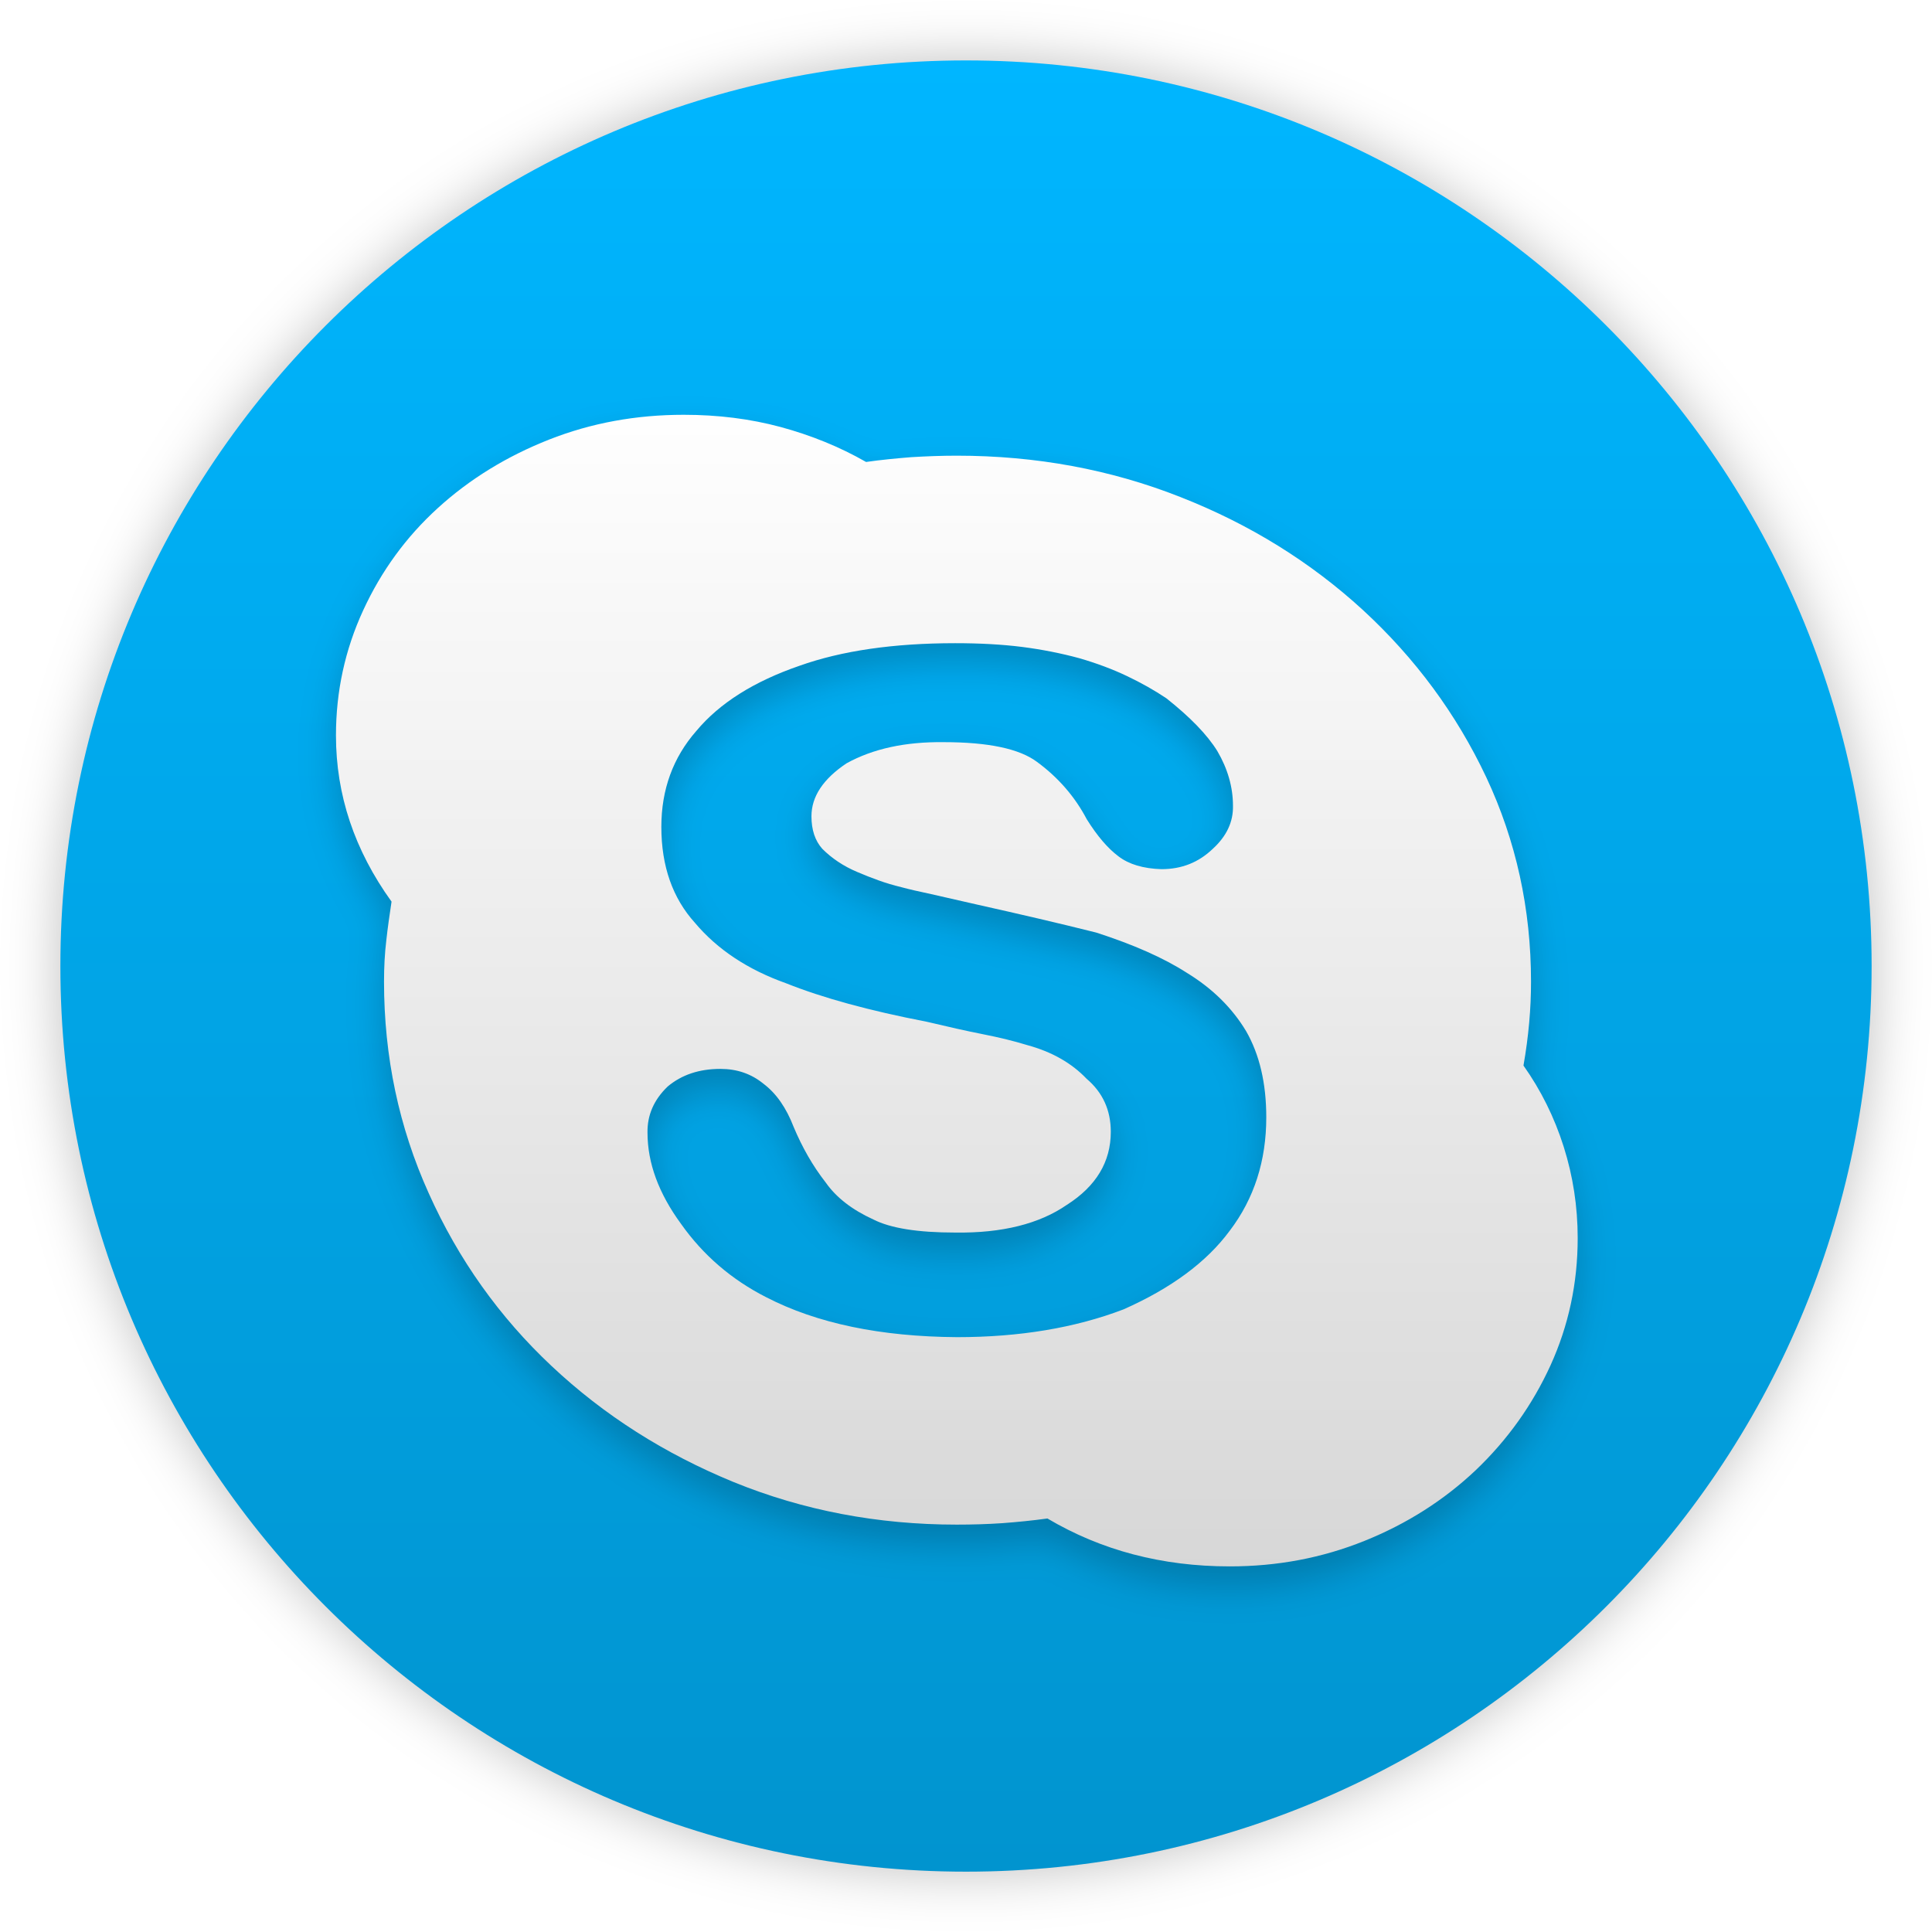
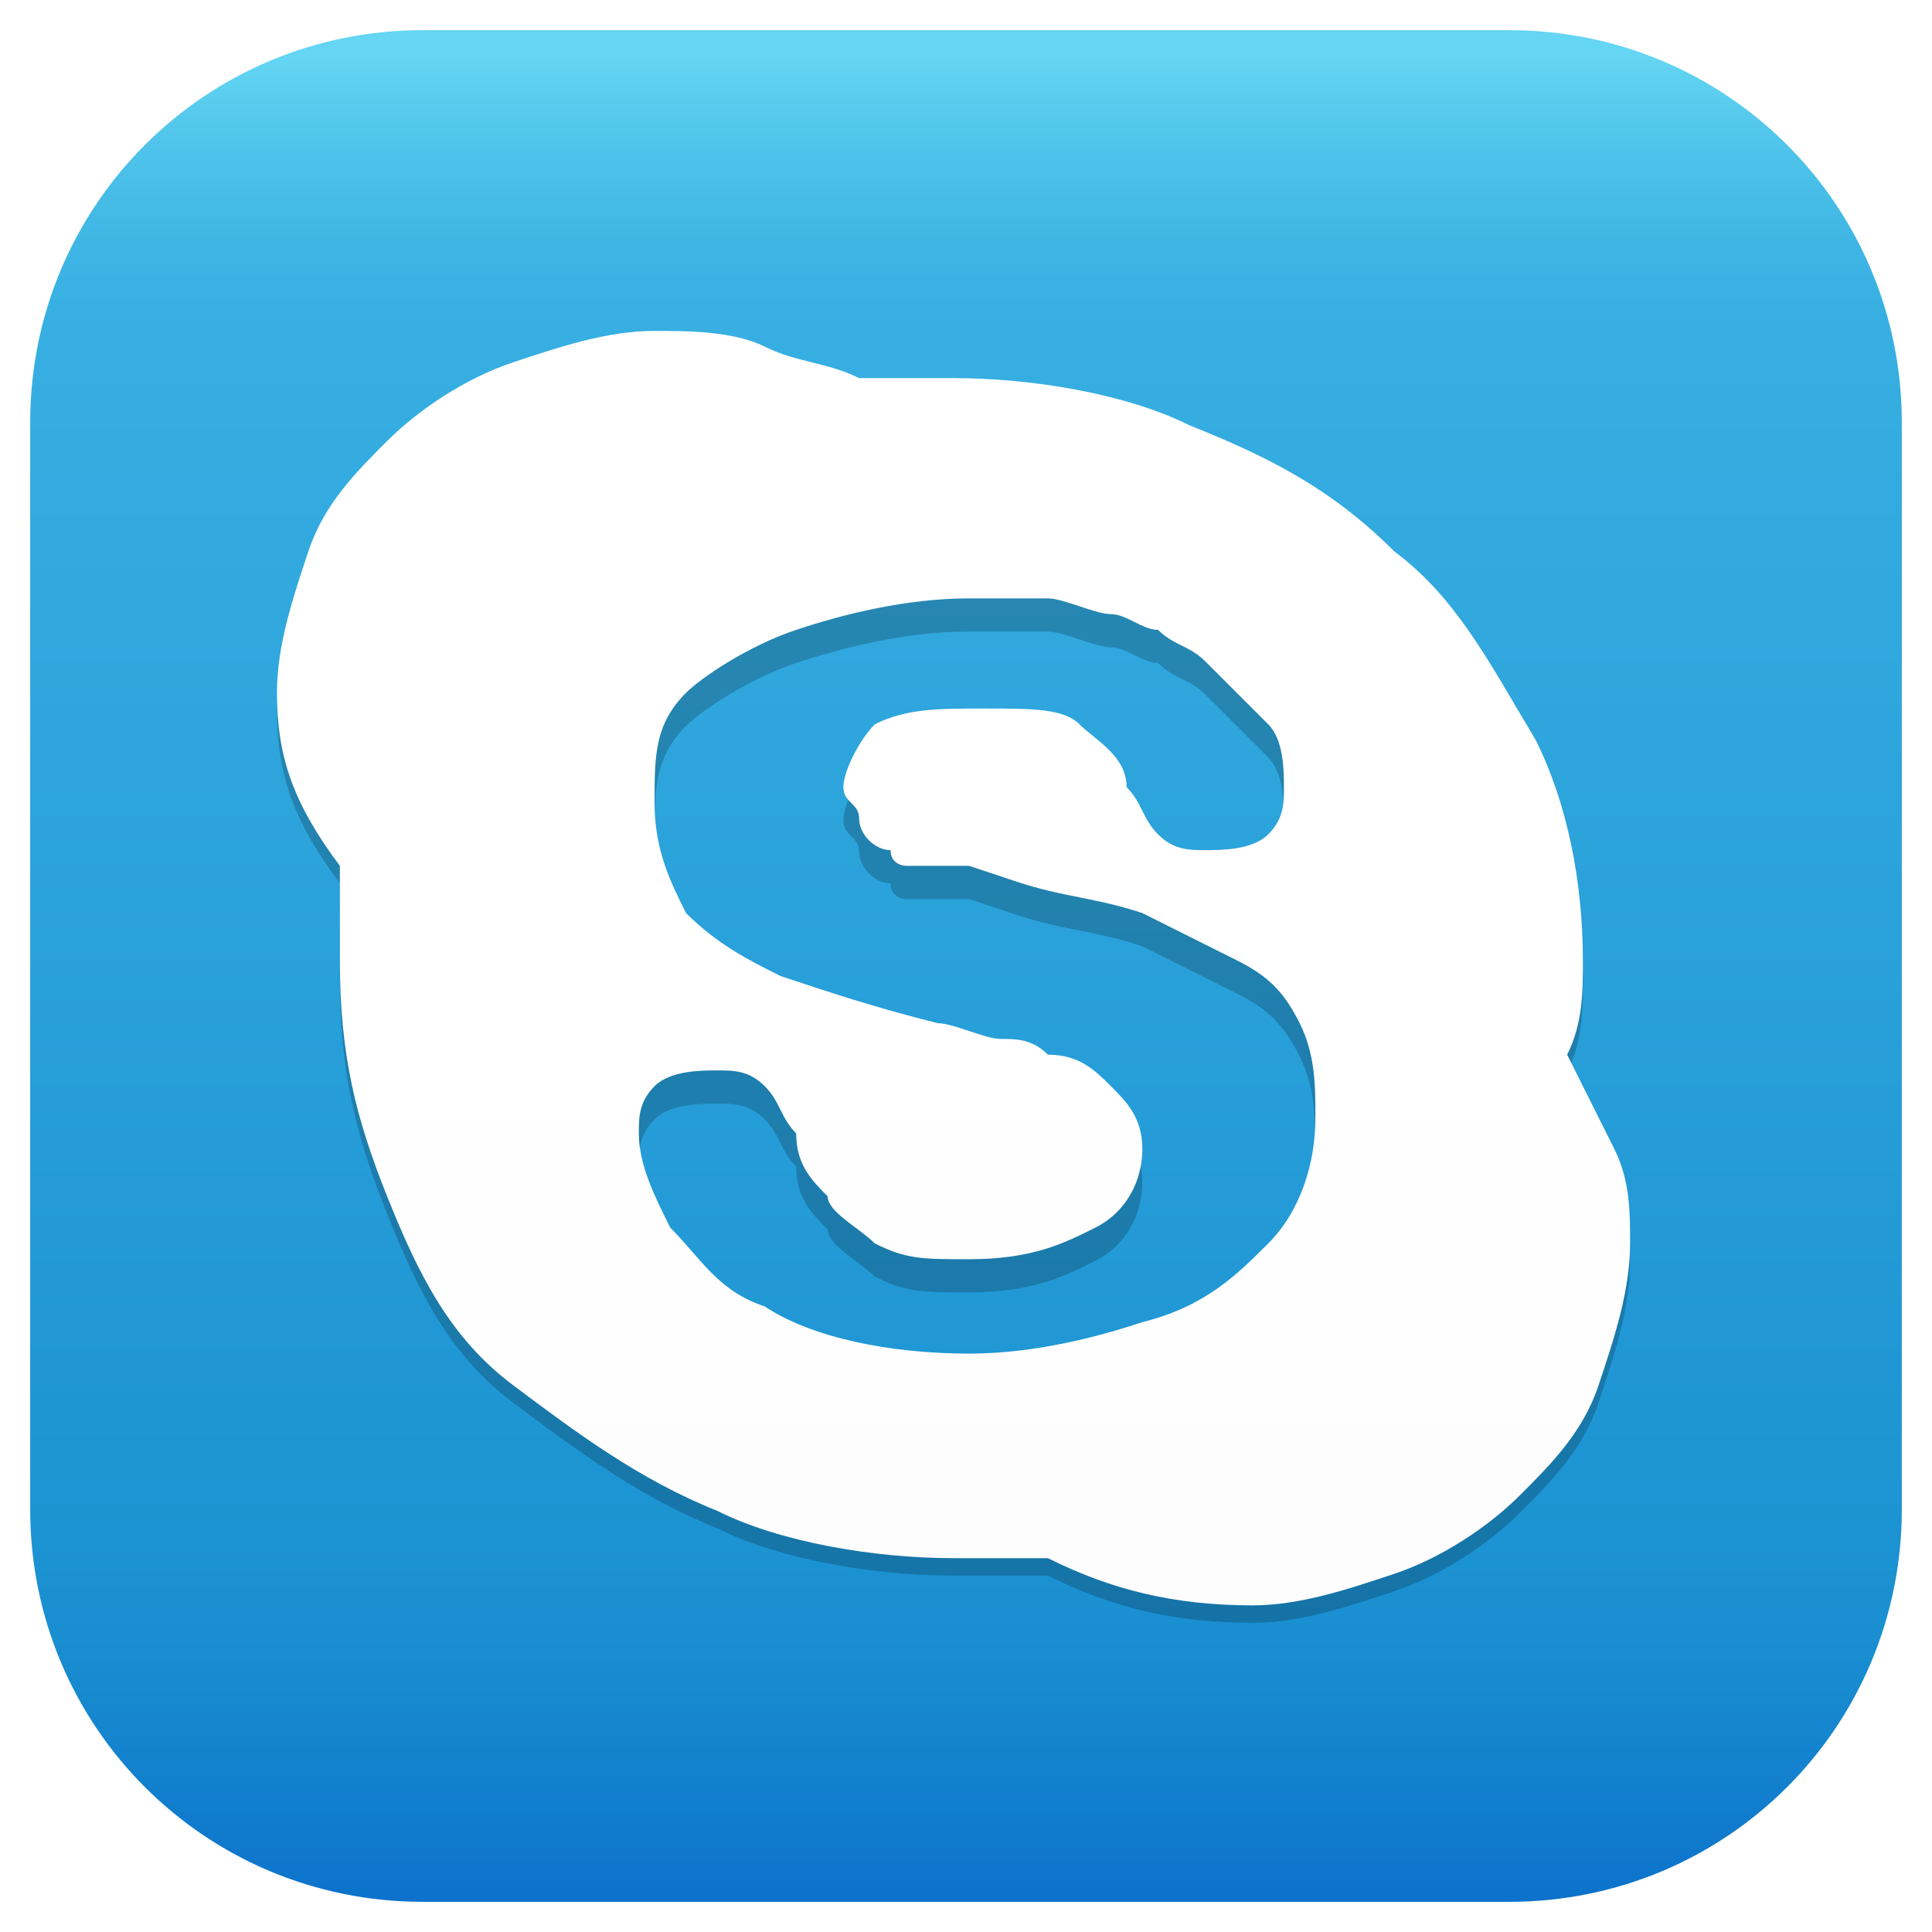
- <svg xmlns="http://www.w3.org/2000/svg" width="64" height="64" version="1.1">
-   <defs>
-     <linearGradient id="b" x1="99.036" x2="99.036" y1="-.505" y2="199.84" gradientTransform="matrix(4.6866 0 0 4.6866 42.84 72.198)" gradientUnits="userSpaceOnUse">
-       <stop stop-color="#00b6ff" offset="0" />
-       <stop stop-color="#0194cf" offset="1" />
-     </linearGradient>
-     <linearGradient id="a" x1="13.784" x2="13.784" y1=".403" y2="23.336" gradientTransform="matrix(5.12 0 0 5.12 29.82 -127.64)" gradientUnits="userSpaceOnUse">
-       <stop stop-color="#fff" offset="0" />
-       <stop stop-color="#d7d7d7" offset="1" />
-     </linearGradient>
-     <filter id="d" x="-.035" y="-.037" width="1.069" height="1.075" color-interpolation-filters="sRGB">
-       <feGaussianBlur stdDeviation="1.782" />
-     </filter>
-     <filter id="c" x="-.036" y="-.036" width="1.072" height="1.072" color-interpolation-filters="sRGB">
-       <feGaussianBlur stdDeviation="14.06" />
-     </filter>
-   </defs>
-   <g transform="translate(0 -988.36)">
-     <g transform="matrix(.064012 0 0 .064012 -.74226 985.74)" stroke-width="15.622">
+ <svg xmlns="http://www.w3.org/2000/svg" version="1.1" x="0px" y="0px" viewBox="0 0 64 64" style="enable-background:new 0 0 64 64;" xml:space="preserve">
+   <style type="text/css">
+ 	.st0{fill:url(#SVGID_1_);}
+ 	.st1{opacity:0.2;}
+ 	.st2{fill:url(#SVGID_2_);}
+ 	.st3{display:none;}
+ 	.st4{display:inline;}
+ 	.st5{opacity:0.5;}
+ </style>
+   <g id="Background">
+     <g id="Background_1_">
+       <linearGradient id="SVGID_1_" gradientUnits="userSpaceOnUse" x1="32" y1="65.774" x2="32" y2="2.248" gradientTransform="matrix(1 0 0 -1 0 66)">
+         <stop offset="2.640510e-02" style="stop-color:#64D5F2" />
+         <stop offset="6.804769e-02" style="stop-color:#51C5EB" />
+         <stop offset="0.124" style="stop-color:#3EB5E4" />
+         <stop offset="0.163" style="stop-color:#37AFE2" />
+         <stop offset="0.802" style="stop-color:#1C93D2" />
+         <stop offset="0.867" style="stop-color:#188CD0" />
+         <stop offset="0.963" style="stop-color:#0F78CC" />
+         <stop offset="1" style="stop-color:#0A6FCA" />
+       </linearGradient>
+       <path class="st0" d="M50,63H14C6.8,63,1,57.2,1,50V14C1,6.8,6.8,1,14,1h36c7.2,0,13,5.8,13,13v36C63,57.2,57.2,63,50,63z" />
+     </g>
+   </g>
+   <g id="Icon">
+     <g transform="matrix(5.2121 0 0 5.2121 30.023 907.5)" class="st1">
      <g>
-         <circle cx="511.5" cy="540.86" r="468.66" color="#000000" filter="url(#c)" opacity=".25" />
-         <circle cx="511.5" cy="540.86" r="468.66" color="#000000" fill="url(#b)" />
-         <g transform="matrix(5.2121 0 0 5.2121 30.023 907.5)" filter="url(#d)" opacity=".2" stroke-width="15.622">
-           <g stroke-width="15.622">
-             <path d="m147.73-58.551c1.741 2.463 3.067 5.135 3.994 8.064 0.922 2.918 1.387 5.939 1.387 9.068 0 4.48-0.906 8.689-2.698 12.631-1.797 3.932-4.27 7.398-7.424 10.409-3.154 2.98-6.825 5.32-11.044 7.019-4.219 1.7-8.658 2.534-13.379 2.534-6.723 0-12.754-1.587-18.104-4.756-1.485 0.205-2.98 0.353-4.49 0.466-1.516 0.102-3.016 0.143-4.516 0.143-7.854 0-15.227-1.408-22.124-4.214-6.881-2.821-12.908-6.651-18.099-11.53-5.176-4.859-9.257-10.588-12.196-17.147-2.965-6.559-4.444-13.568-4.444-21.018 0-1.444 0.072-2.816 0.225-4.086 0.138-1.27 0.328-2.565 0.522-3.861-3.686-5.115-5.519-10.609-5.519-16.502 0-4.383 0.906-8.525 2.703-12.421 1.792-3.891 4.25-7.276 7.404-10.148 3.154-2.877 6.845-5.141 11.039-6.799 4.204-1.659 8.663-2.468 13.384-2.468 3.4 0 6.589 0.399 9.62 1.213 3.031 0.824 5.867 1.971 8.484 3.471 1.48-0.21 2.995-0.358 4.49-0.476 1.516-0.092 3.031-0.148 4.511-0.148 7.88 0 15.278 1.372 22.195 4.101 6.902 2.708 12.943 6.461 18.135 11.223 5.192 4.782 9.283 10.317 12.252 16.614 2.959 6.308 4.439 13.076 4.439 20.285 5e-3 2.657-0.241 5.437-0.748 8.33zm-29.164 16.394c2.427-3.195 3.625-6.948 3.625-11.259 0-3.395-0.676-6.246-2.007-8.561-1.387-2.304-3.343-4.234-5.867-5.775-2.319-1.495-5.335-2.821-9.027-4.009-3.712-0.932-7.649-1.843-11.812-2.775l-4.562-1.039c-1.224-0.261-2.196-0.481-2.929-0.681-0.814-0.2-1.567-0.42-2.284-0.681-0.676-0.241-1.393-0.522-2.109-0.829-1.393-0.584-2.56-1.377-3.487-2.309-0.717-0.804-1.075-1.884-1.075-3.226 0-1.961 1.167-3.712 3.487-5.263 2.627-1.449 5.837-2.145 9.651-2.099 4.408 0 7.506 0.65 9.252 1.956 2.109 1.546 3.763 3.451 4.946 5.699 1.029 1.649 2.074 2.877 3.154 3.686 1.029 0.788 2.458 1.213 4.255 1.27 2.022 0 3.697-0.671 5.105-2.022 1.377-1.26 2.038-2.678 2.002-4.275 0-1.848-0.522-3.666-1.546-5.417-1.014-1.643-2.719-3.395-5.069-5.253-1.188-0.799-2.493-1.531-3.901-2.202-1.413-0.676-3-1.27-4.726-1.772-1.807-0.492-3.707-0.87-5.709-1.126-2.007-0.251-4.198-0.369-6.625-0.369-6.113 0-11.269 0.748-15.468 2.243-4.511 1.556-7.926 3.697-10.24 6.472-2.314 2.642-3.471 5.816-3.471 9.523 0 3.901 1.121 7.076 3.333 9.523 2.227 2.647 5.243 4.649 9.057 6.006 3.625 1.449 8.259 2.719 13.942 3.814 2.125 0.502 3.983 0.927 5.627 1.249 1.618 0.317 3.087 0.681 4.372 1.075 2.422 0.66 4.388 1.766 5.888 3.338 1.603 1.362 2.406 3.113 2.406 5.274 0 2.985-1.464 5.402-4.357 7.245-2.734 1.889-6.431 2.821-11.085 2.755-3.727 0-6.426-0.43-8.136-1.3-2.125-0.968-3.692-2.196-4.721-3.661-1.306-1.669-2.35-3.523-3.19-5.524-0.732-1.899-1.72-3.333-3.011-4.301-1.203-0.978-2.611-1.464-4.265-1.464-2.109 0-3.85 0.589-5.228 1.746-1.377 1.316-2.038 2.857-2.007 4.588 0 3.016 1.116 6.031 3.328 9.052 2.196 3.108 5.018 5.535 8.453 7.281 5.033 2.601 11.356 3.917 18.954 3.968 6.2 0 11.725-0.922 16.532-2.76 4.721-2.094 8.243-4.69 10.542-7.808z" stroke-width="79.985" />
-           </g>
-         </g>
+         <path d="M4.2-167.3c0.1,0.2,0.2,0.4,0.3,0.6c0.1,0.2,0.1,0.4,0.1,0.6c0,0.3-0.1,0.6-0.2,0.9c-0.1,0.3-0.3,0.5-0.5,0.7     c-0.2,0.2-0.5,0.4-0.8,0.5c-0.3,0.1-0.6,0.2-0.9,0.2c-0.5,0-0.9-0.1-1.3-0.3c-0.1,0-0.2,0-0.3,0c-0.1,0-0.2,0-0.3,0     c-0.5,0-1.1-0.1-1.5-0.3c-0.5-0.2-0.9-0.5-1.3-0.8c-0.4-0.3-0.6-0.7-0.8-1.2c-0.2-0.5-0.3-0.9-0.3-1.5c0-0.1,0-0.2,0-0.3     c0-0.1,0-0.2,0-0.3c-0.3-0.4-0.4-0.7-0.4-1.1c0-0.3,0.1-0.6,0.2-0.9c0.1-0.3,0.3-0.5,0.5-0.7c0.2-0.2,0.5-0.4,0.8-0.5     c0.3-0.1,0.6-0.2,0.9-0.2c0.2,0,0.5,0,0.7,0.1c0.2,0.1,0.4,0.1,0.6,0.2c0.1,0,0.2,0,0.3,0c0.1,0,0.2,0,0.3,0     c0.5,0,1.1,0.1,1.5,0.3c0.5,0.2,0.9,0.4,1.3,0.8c0.4,0.3,0.6,0.7,0.9,1.2c0.2,0.4,0.3,0.9,0.3,1.4C4.3-167.7,4.3-167.5,4.2-167.3     L4.2-167.3z M2.3-166c0.2-0.2,0.3-0.5,0.3-0.8c0-0.2,0-0.4-0.1-0.6c-0.1-0.2-0.2-0.3-0.4-0.4c-0.2-0.1-0.4-0.2-0.6-0.3     c-0.3-0.1-0.5-0.1-0.8-0.2l-0.3-0.1c-0.1,0-0.2,0-0.2,0c-0.1,0-0.1,0-0.2,0c0,0-0.1,0-0.1-0.1c-0.1,0-0.2-0.1-0.2-0.2     c0-0.1-0.1-0.1-0.1-0.2c0-0.1,0.1-0.3,0.2-0.4c0.2-0.1,0.4-0.1,0.7-0.1c0.3,0,0.5,0,0.6,0.1c0.1,0.1,0.3,0.2,0.3,0.4     c0.1,0.1,0.1,0.2,0.2,0.3c0.1,0.1,0.2,0.1,0.3,0.1c0.1,0,0.3,0,0.4-0.1c0.1-0.1,0.1-0.2,0.1-0.3c0-0.1,0-0.3-0.1-0.4     c-0.1-0.1-0.2-0.2-0.4-0.4c-0.1-0.1-0.2-0.1-0.3-0.2c-0.1,0-0.2-0.1-0.3-0.1c-0.1,0-0.3-0.1-0.4-0.1c-0.1,0-0.3,0-0.5,0     c-0.4,0-0.8,0.1-1.1,0.2c-0.3,0.1-0.6,0.3-0.7,0.4c-0.2,0.2-0.2,0.4-0.2,0.7c0,0.3,0.1,0.5,0.2,0.7c0.2,0.2,0.4,0.3,0.6,0.4     c0.3,0.1,0.6,0.2,1,0.3c0.1,0,0.3,0.1,0.4,0.1c0.1,0,0.2,0,0.3,0.1c0.2,0,0.3,0.1,0.4,0.2c0.1,0.1,0.2,0.2,0.2,0.4     c0,0.2-0.1,0.4-0.3,0.5c-0.2,0.1-0.4,0.2-0.8,0.2c-0.3,0-0.4,0-0.6-0.1c-0.1-0.1-0.3-0.2-0.3-0.3c-0.1-0.1-0.2-0.2-0.2-0.4     c-0.1-0.1-0.1-0.2-0.2-0.3c-0.1-0.1-0.2-0.1-0.3-0.1c-0.1,0-0.3,0-0.4,0.1c-0.1,0.1-0.1,0.2-0.1,0.3c0,0.2,0.1,0.4,0.2,0.6     c0.2,0.2,0.3,0.4,0.6,0.5c0.3,0.2,0.8,0.3,1.3,0.3c0.4,0,0.8-0.1,1.1-0.2C1.9-165.7,2.1-165.8,2.3-166L2.3-166z" />
      </g>
-       <g transform="matrix(5.2121 0 0 5.2121 30.023 897.54)" stroke-width="15.622">
-         <g stroke-width="15.622">
-           <path d="m147.73-58.551c1.741 2.463 3.067 5.135 3.994 8.064 0.922 2.918 1.387 5.939 1.387 9.068 0 4.48-0.906 8.689-2.698 12.631-1.797 3.932-4.27 7.398-7.424 10.409-3.154 2.98-6.825 5.32-11.044 7.019-4.219 1.7-8.658 2.534-13.379 2.534-6.723 0-12.754-1.587-18.104-4.756-1.485 0.205-2.98 0.353-4.49 0.466-1.516 0.102-3.016 0.143-4.516 0.143-7.854 0-15.227-1.408-22.124-4.214-6.881-2.821-12.908-6.651-18.099-11.53-5.176-4.859-9.257-10.588-12.196-17.147-2.965-6.559-4.444-13.568-4.444-21.018 0-1.444 0.072-2.816 0.225-4.086 0.138-1.27 0.328-2.565 0.522-3.861-3.686-5.115-5.519-10.609-5.519-16.502 0-4.383 0.906-8.525 2.703-12.421 1.792-3.891 4.25-7.276 7.404-10.148 3.154-2.877 6.845-5.141 11.039-6.799 4.204-1.659 8.663-2.468 13.384-2.468 3.4 0 6.589 0.399 9.62 1.213 3.031 0.824 5.867 1.971 8.484 3.471 1.48-0.21 2.995-0.358 4.49-0.476 1.516-0.092 3.031-0.148 4.511-0.148 7.88 0 15.278 1.372 22.195 4.101 6.902 2.708 12.943 6.461 18.135 11.223 5.192 4.782 9.283 10.317 12.252 16.614 2.959 6.308 4.439 13.076 4.439 20.285 5e-3 2.657-0.241 5.437-0.748 8.33zm-29.164 16.394c2.427-3.195 3.625-6.948 3.625-11.259 0-3.395-0.676-6.246-2.007-8.561-1.387-2.304-3.343-4.234-5.867-5.775-2.319-1.495-5.335-2.821-9.027-4.009-3.712-0.932-7.649-1.843-11.812-2.775l-4.562-1.039c-1.224-0.261-2.196-0.481-2.929-0.681-0.814-0.2-1.567-0.42-2.284-0.681-0.676-0.241-1.393-0.522-2.109-0.829-1.393-0.584-2.56-1.377-3.487-2.309-0.717-0.804-1.075-1.884-1.075-3.226 0-1.961 1.167-3.712 3.487-5.263 2.627-1.449 5.837-2.145 9.651-2.099 4.408 0 7.506 0.65 9.252 1.956 2.109 1.546 3.763 3.451 4.946 5.699 1.029 1.649 2.074 2.877 3.154 3.686 1.029 0.788 2.458 1.213 4.255 1.27 2.022 0 3.697-0.671 5.105-2.022 1.377-1.26 2.038-2.678 2.002-4.275 0-1.848-0.522-3.666-1.546-5.417-1.014-1.643-2.719-3.395-5.069-5.253-1.188-0.799-2.493-1.531-3.901-2.202-1.413-0.676-3-1.27-4.726-1.772-1.807-0.492-3.707-0.87-5.709-1.126-2.007-0.251-4.198-0.369-6.625-0.369-6.113 0-11.269 0.748-15.468 2.243-4.511 1.556-7.926 3.697-10.24 6.472-2.314 2.642-3.471 5.816-3.471 9.523 0 3.901 1.121 7.076 3.333 9.523 2.227 2.647 5.243 4.649 9.057 6.006 3.625 1.449 8.259 2.719 13.942 3.814 2.125 0.502 3.983 0.927 5.627 1.249 1.618 0.317 3.087 0.681 4.372 1.075 2.422 0.66 4.388 1.766 5.888 3.338 1.603 1.362 2.406 3.113 2.406 5.274 0 2.985-1.464 5.402-4.357 7.245-2.734 1.889-6.431 2.821-11.085 2.755-3.727 0-6.426-0.43-8.136-1.3-2.125-0.968-3.692-2.196-4.721-3.661-1.306-1.669-2.35-3.523-3.19-5.524-0.732-1.899-1.72-3.333-3.011-4.301-1.203-0.978-2.611-1.464-4.265-1.464-2.109 0-3.85 0.589-5.228 1.746-1.377 1.316-2.038 2.857-2.007 4.588 0 3.016 1.116 6.031 3.328 9.052 2.196 3.108 5.018 5.535 8.453 7.281 5.033 2.601 11.356 3.917 18.954 3.968 6.2 0 11.725-0.922 16.532-2.76 4.721-2.094 8.243-4.69 10.542-7.808z" fill="url(#a)" stroke-width="79.985" />
-         </g>
+     </g>
+     <g transform="matrix(5.2121 0 0 5.2121 30.023 897.54)">
+       <g>
+         <linearGradient id="SVGID_2_" gradientUnits="userSpaceOnUse" x1="-18.329" y1="-134.148" x2="-18.329" y2="-159.022" gradientTransform="matrix(1.7082 0 0 -1.7082 31.6243 -399.3093)">
+           <stop offset="9.680233e-02" style="stop-color:#FFFFFF" />
+           <stop offset="0.368" style="stop-color:#F9F9F9" />
+           <stop offset="0.719" style="stop-color:#E9E9E9" />
+           <stop offset="1" style="stop-color:#D7D7D7" />
+         </linearGradient>
+         <path class="st2" d="M4.2-165.5c0.1,0.2,0.2,0.4,0.3,0.6c0.1,0.2,0.1,0.4,0.1,0.6c0,0.3-0.1,0.6-0.2,0.9     c-0.1,0.3-0.3,0.5-0.5,0.7c-0.2,0.2-0.5,0.4-0.8,0.5c-0.3,0.1-0.6,0.2-0.9,0.2c-0.5,0-0.9-0.1-1.3-0.3c-0.1,0-0.2,0-0.3,0     c-0.1,0-0.2,0-0.3,0c-0.5,0-1.1-0.1-1.5-0.3c-0.5-0.2-0.9-0.5-1.3-0.8c-0.4-0.3-0.6-0.7-0.8-1.2c-0.2-0.5-0.3-0.9-0.3-1.5     c0-0.1,0-0.2,0-0.3c0-0.1,0-0.2,0-0.3c-0.3-0.4-0.4-0.7-0.4-1.1c0-0.3,0.1-0.6,0.2-0.9c0.1-0.3,0.3-0.5,0.5-0.7     c0.2-0.2,0.5-0.4,0.8-0.5c0.3-0.1,0.6-0.2,0.9-0.2c0.2,0,0.5,0,0.7,0.1c0.2,0.1,0.4,0.1,0.6,0.2c0.1,0,0.2,0,0.3,0     c0.1,0,0.2,0,0.3,0c0.5,0,1.1,0.1,1.5,0.3c0.5,0.2,0.9,0.4,1.3,0.8c0.4,0.3,0.6,0.7,0.9,1.2c0.2,0.4,0.3,0.9,0.3,1.4     C4.3-165.9,4.3-165.7,4.2-165.5L4.2-165.5z M2.3-164.3c0.2-0.2,0.3-0.5,0.3-0.8c0-0.2,0-0.4-0.1-0.6c-0.1-0.2-0.2-0.3-0.4-0.4     c-0.2-0.1-0.4-0.2-0.6-0.3c-0.3-0.1-0.5-0.1-0.8-0.2l-0.3-0.1c-0.1,0-0.2,0-0.2,0c-0.1,0-0.1,0-0.2,0c0,0-0.1,0-0.1-0.1     c-0.1,0-0.2-0.1-0.2-0.2c0-0.1-0.1-0.1-0.1-0.2c0-0.1,0.1-0.3,0.2-0.4c0.2-0.1,0.4-0.1,0.7-0.1c0.3,0,0.5,0,0.6,0.1     c0.1,0.1,0.3,0.2,0.3,0.4c0.1,0.1,0.1,0.2,0.2,0.3c0.1,0.1,0.2,0.1,0.3,0.1c0.1,0,0.3,0,0.4-0.1c0.1-0.1,0.1-0.2,0.1-0.3     c0-0.1,0-0.3-0.1-0.4c-0.1-0.1-0.2-0.2-0.4-0.4c-0.1-0.1-0.2-0.1-0.3-0.2c-0.1,0-0.2-0.1-0.3-0.1c-0.1,0-0.3-0.1-0.4-0.1     c-0.1,0-0.3,0-0.5,0c-0.4,0-0.8,0.1-1.1,0.2c-0.3,0.1-0.6,0.3-0.7,0.4c-0.2,0.2-0.2,0.4-0.2,0.7c0,0.3,0.1,0.5,0.2,0.7     c0.2,0.2,0.4,0.3,0.6,0.4c0.3,0.1,0.6,0.2,1,0.3c0.1,0,0.3,0.1,0.4,0.1c0.1,0,0.2,0,0.3,0.1c0.2,0,0.3,0.1,0.4,0.2     c0.1,0.1,0.2,0.2,0.2,0.4c0,0.2-0.1,0.4-0.3,0.5c-0.2,0.1-0.4,0.2-0.8,0.2c-0.3,0-0.4,0-0.6-0.1c-0.1-0.1-0.3-0.2-0.3-0.3     c-0.1-0.1-0.2-0.2-0.2-0.4c-0.1-0.1-0.1-0.2-0.2-0.3c-0.1-0.1-0.2-0.1-0.3-0.1c-0.1,0-0.3,0-0.4,0.1c-0.1,0.1-0.1,0.2-0.1,0.3     c0,0.2,0.1,0.4,0.2,0.6c0.2,0.2,0.3,0.4,0.6,0.5c0.3,0.2,0.8,0.3,1.3,0.3c0.4,0,0.8-0.1,1.1-0.2C1.9-163.9,2.1-164.1,2.3-164.3     L2.3-164.3z" />
+       </g>
+     </g>
+   </g>
+   <g id="Guides" class="st3">
+     <g class="st4">
+       <g class="st5">
+         <g>
+ 			</g>
      </g>
    </g>
  </g>
</svg>
